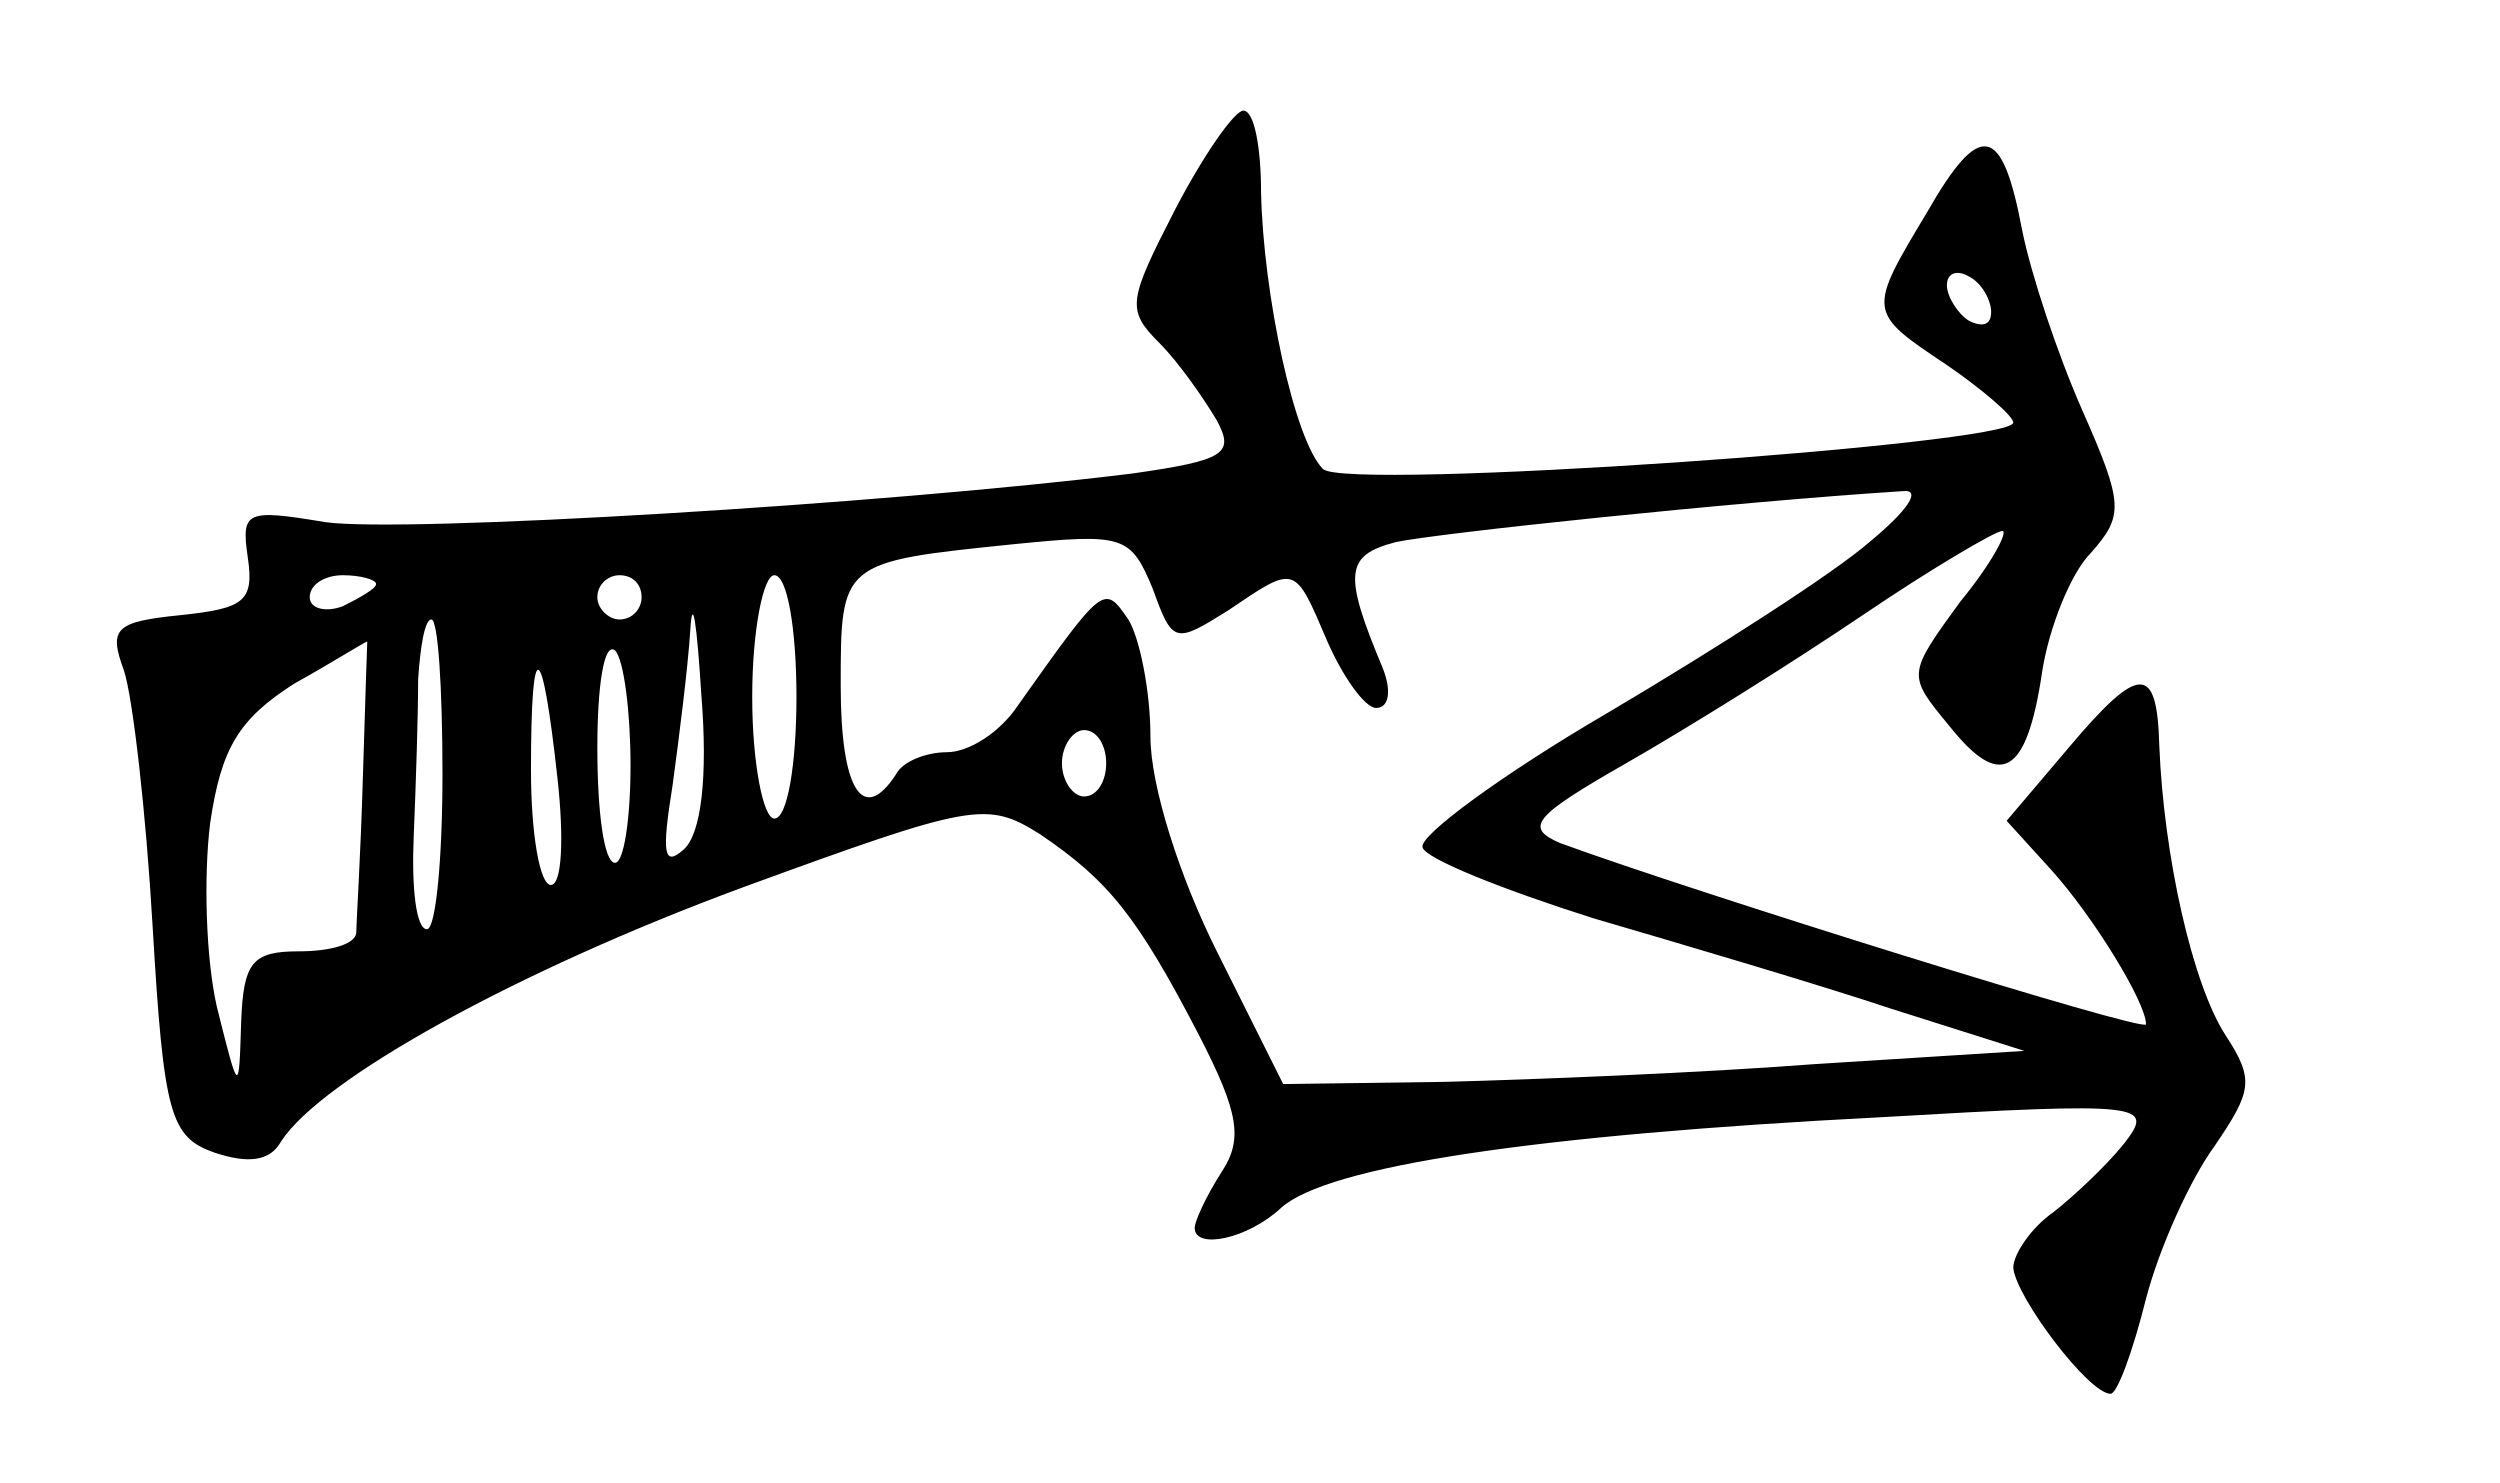
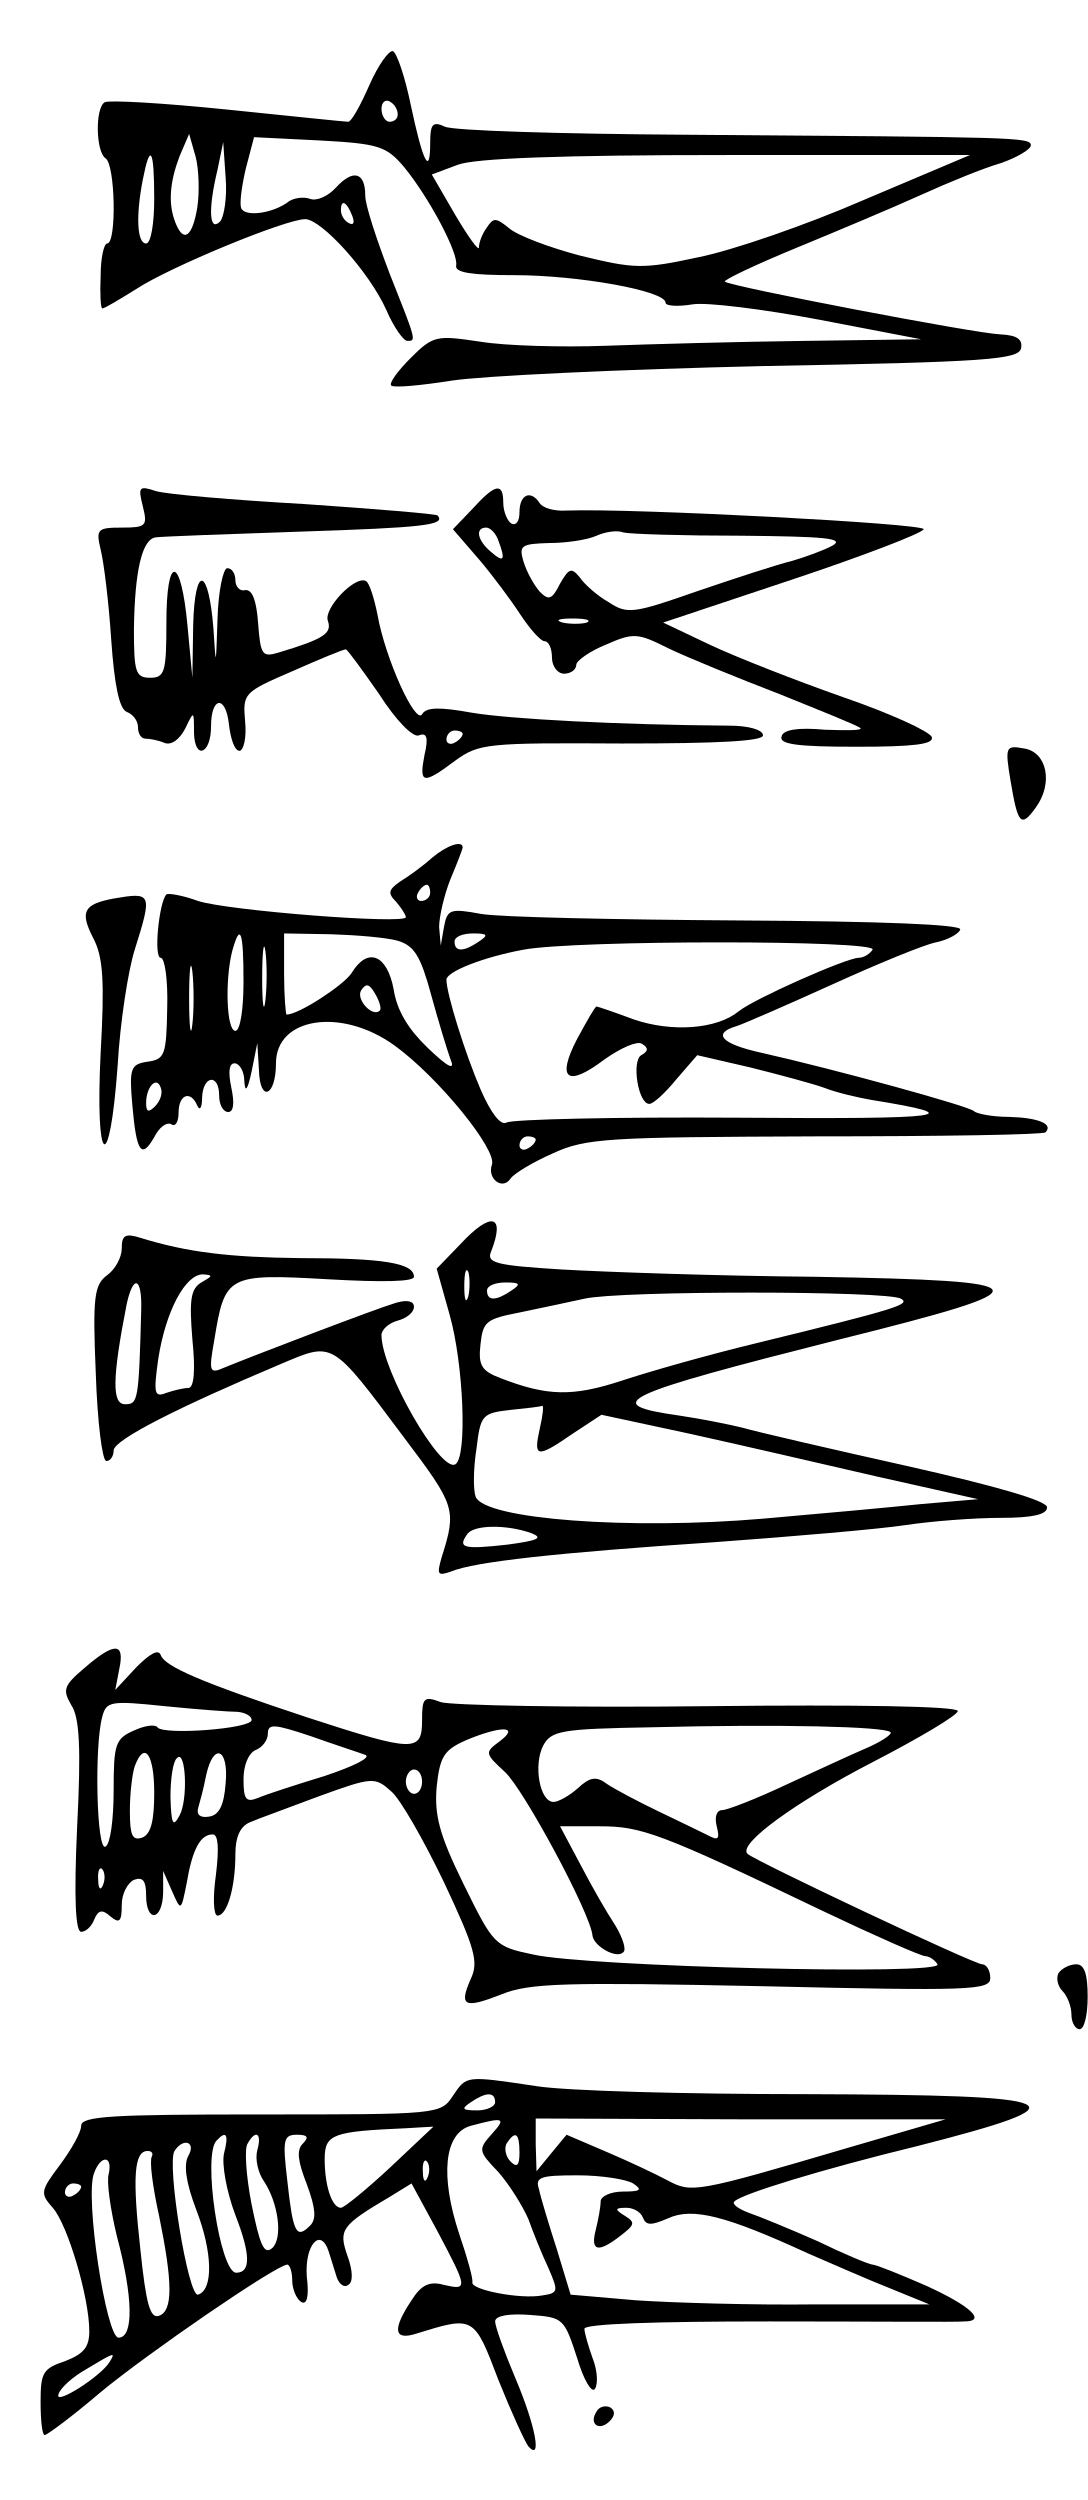
- <svg xmlns="http://www.w3.org/2000/svg" version="1.0" width="113pt" height="67pt" viewBox="0 0 113 67" preserveAspectRatio="xMidYMid meet">
-   <g transform="translate(0,67) scale(0.1,-0.1)" fill="#000000" stroke="none">
-     <path d="M531 575 c-21 -41 -22 -45 -7 -60 9 -9 20 -25 26 -35 8 -15 4 -18 -38 -24 -113 -14 -330 -27 -365 -22 -36 6 -38 5 -35 -16 3 -20 -2 -23 -30 -26 -30 -3 -33 -6 -26 -25 4 -12 10 -64 13 -116 5 -85 8 -95 28 -102 15 -5 25 -4 30 5 18 28 106 77 209 115 104 38 110 39 134 24 31 -21 44 -37 72 -91 18 -35 20 -47 10 -62 -7 -11 -12 -22 -12 -25 0 -10 24 -5 39 9 21 19 115 33 271 41 120 7 124 6 110 -12 -8 -10 -23 -24 -32 -31 -10 -7 -18 -19 -18 -25 1 -13 34 -57 44 -57 3 0 10 19 16 43 6 23 20 54 31 69 17 25 18 30 5 50 -15 23 -28 81 -30 131 -1 37 -9 37 -41 -1 l-28 -33 20 -22 c19 -21 43 -60 43 -70 0 -4 -205 60 -265 82 -16 7 -12 12 30 36 28 16 76 46 107 67 31 21 60 38 63 38 3 0 -5 -15 -19 -32 -24 -33 -24 -33 -5 -56 23 -29 35 -23 42 24 3 20 13 45 22 54 15 17 15 22 -4 65 -11 25 -23 61 -27 81 -9 48 -19 50 -43 8 -27 -45 -27 -45 9 -69 16 -11 30 -23 30 -26 0 -10 -302 -31 -312 -21 -13 13 -27 79 -28 125 0 20 -3 37 -8 37 -4 0 -18 -20 -31 -45z m369 -46 c0 -6 -4 -7 -10 -4 -5 3 -10 11 -10 16 0 6 5 7 10 4 6 -3 10 -11 10 -16z m-55 -104 c-16 -14 -69 -48 -118 -77 -48 -28 -86 -56 -84 -61 1 -5 36 -19 77 -32 41 -12 102 -30 135 -41 l60 -19 -95 -6 c-52 -4 -128 -7 -167 -8 l-73 -1 -30 60 c-17 34 -30 75 -30 97 0 21 -5 45 -10 53 -11 16 -11 16 -50 -39 -8 -12 -22 -21 -32 -21 -9 0 -20 -4 -23 -10 -15 -23 -25 -7 -25 40 0 56 0 56 78 64 50 5 53 4 63 -20 9 -25 10 -25 34 -10 31 21 30 21 45 -14 7 -16 17 -30 22 -30 6 0 7 8 3 18 -18 43 -17 51 6 57 19 4 151 18 229 23 9 1 2 -9 -15 -23z m-675 -19 c0 -2 -7 -6 -15 -10 -8 -3 -15 -1 -15 4 0 6 7 10 15 10 8 0 15 -2 15 -4z m120 -6 c0 -5 -4 -10 -10 -10 -5 0 -10 5 -10 10 0 6 5 10 10 10 6 0 10 -4 10 -10z m19 -114 c-9 -8 -10 -2 -5 29 3 22 7 54 8 70 1 17 3 3 5 -29 3 -37 0 -63 -8 -70z m51 69 c0 -30 -4 -55 -10 -55 -5 0 -10 25 -10 55 0 30 5 55 10 55 6 0 10 -25 10 -55z m-160 -35 c0 -38 -3 -70 -7 -70 -5 0 -7 19 -6 42 1 24 2 55 2 71 1 15 3 27 6 27 3 0 5 -31 5 -70z m-36 -2 c-1 -35 -3 -66 -3 -70 -1 -5 -12 -8 -26 -8 -21 0 -25 -5 -26 -32 -1 -33 -1 -33 -11 7 -5 22 -6 59 -3 83 5 34 13 47 38 63 18 10 32 19 33 19 0 0 -1 -28 -2 -62z m121 6 c0 -24 -3 -44 -7 -44 -5 0 -8 23 -8 52 0 28 3 48 8 44 4 -4 7 -28 7 -52z m-33 -6 c3 -27 2 -48 -3 -48 -5 0 -9 23 -9 52 0 62 5 60 12 -4z m248 7 c0 -8 -4 -15 -10 -15 -5 0 -10 7 -10 15 0 8 5 15 10 15 6 0 10 -7 10 -15z" />
+ <svg xmlns="http://www.w3.org/2000/svg" version="1.0" width="134pt" height="308pt" viewBox="0 0 134 308" preserveAspectRatio="xMidYMid meet">
+   <g transform="translate(0,308) scale(0.1,-0.1)" fill="#000000" stroke="none">
+     <path d="M455 2975 c-11 -25 -22 -45 -26 -45 -4 0 -71 7 -149 15 -78 8 -146 12 -151 9 -12 -7 -11 -61 1 -69 12 -7 14 -105 2 -105 -4 0 -8 -18 -8 -40 -1 -22 0 -40 2 -40 3 0 21 11 42 24 41 27 184 86 208 86 20 0 79 -65 100 -112 9 -21 21 -38 26 -38 11 0 11 0 -22 83 -16 42 -30 84 -30 96 0 29 -15 33 -36 10 -10 -11 -24 -17 -32 -14 -8 3 -20 1 -26 -3 -19 -15 -55 -20 -59 -8 -2 6 1 28 6 49 l10 38 80 -4 c74 -4 83 -7 105 -33 31 -38 67 -106 64 -121 -2 -9 19 -12 72 -12 77 0 186 -19 186 -34 0 -4 15 -5 33 -2 17 3 88 -6 157 -19 l125 -24 -145 -2 c-80 -1 -189 -4 -244 -6 -54 -2 -124 0 -154 5 -54 8 -58 8 -86 -20 -16 -16 -27 -31 -24 -34 3 -3 36 0 74 6 38 6 211 14 384 18 277 5 315 8 318 22 2 11 -5 16 -25 17 -31 1 -333 59 -340 65 -2 2 38 21 89 42 51 21 120 50 153 65 33 15 77 33 98 39 20 7 37 17 37 22 0 10 -17 10 -425 13 -154 1 -288 5 -297 10 -15 7 -18 3 -18 -20 0 -42 -9 -24 -24 47 -7 34 -17 64 -22 66 -5 1 -18 -17 -29 -42z m35 -36 c0 -5 -4 -9 -10 -9 -5 0 -10 7 -10 16 0 8 5 12 10 9 6 -3 10 -10 10 -16z m-247 -115 c-6 -36 -17 -44 -27 -18 -9 23 -7 49 5 81 l12 28 8 -28 c4 -15 5 -44 2 -63z m28 -17 c-13 -13 -15 14 -3 64 l7 34 3 -44 c2 -24 -2 -49 -7 -54z m-81 28 c0 -30 -4 -55 -10 -55 -11 0 -13 33 -4 79 9 46 14 38 14 -24z m875 -1 c-71 -31 -164 -63 -205 -71 -69 -15 -79 -14 -145 2 -38 10 -78 25 -88 34 -16 13 -19 13 -27 1 -6 -8 -10 -19 -10 -25 0 -5 -13 13 -29 40 l-29 50 32 12 c21 8 127 12 331 12 l300 0 -130 -55z m-631 -20 c3 -8 2 -12 -4 -9 -6 3 -10 10 -10 16 0 14 7 11 14 -7z" />
+     <path d="M176 2456 c6 -24 4 -26 -26 -26 -30 0 -32 -2 -26 -27 4 -16 10 -65 13 -111 4 -57 10 -85 19 -89 8 -3 14 -11 14 -19 0 -8 4 -14 9 -14 5 0 16 -2 23 -5 9 -4 19 4 26 17 11 23 11 23 11 -5 1 -34 21 -26 21 8 0 37 18 39 22 3 2 -18 7 -33 13 -33 5 0 9 16 7 36 -3 35 -2 36 58 62 34 15 63 27 66 27 2 0 20 -25 41 -55 21 -33 42 -54 49 -51 10 4 12 -3 7 -24 -7 -36 -2 -37 38 -7 29 21 39 22 205 21 121 0 174 3 174 10 0 7 -18 12 -42 12 -134 1 -270 8 -317 16 -39 7 -56 7 -61 -2 -8 -13 -45 67 -55 123 -4 20 -10 39 -14 41 -13 8 -53 -34 -47 -49 5 -15 -4 -22 -61 -39 -20 -6 -22 -3 -25 36 -2 28 -7 42 -16 41 -6 -2 -12 4 -12 12 0 8 -4 15 -10 15 -5 0 -11 -28 -12 -62 -2 -61 -2 -61 -5 -13 -6 77 -23 80 -25 5 l-1 -65 -6 64 c-8 87 -26 89 -26 4 0 -61 -2 -68 -20 -68 -18 0 -20 7 -20 60 1 72 10 111 27 113 7 1 87 4 177 7 153 5 181 8 170 20 -3 2 -77 8 -164 14 -88 5 -170 12 -183 16 -21 7 -22 5 -16 -19z m394 -280 c0 -3 -4 -8 -10 -11 -5 -3 -10 -1 -10 4 0 6 5 11 10 11 6 0 10 -2 10 -4z" />
+     <path d="M582 2453 l-24 -25 32 -37 c17 -20 40 -51 51 -68 12 -18 25 -33 30 -33 5 0 9 -9 9 -20 0 -11 7 -20 15 -20 8 0 15 5 15 11 0 5 17 17 37 25 34 15 39 14 77 -5 23 -11 84 -36 136 -56 52 -21 97 -39 100 -42 3 -3 -17 -3 -44 -2 -33 3 -51 0 -53 -8 -4 -10 19 -13 92 -13 71 0 96 3 93 12 -3 7 -51 29 -109 49 -57 20 -131 49 -163 64 l-59 28 159 53 c87 29 160 57 162 62 2 7 -358 26 -440 23 -15 -1 -29 3 -33 9 -11 17 -25 11 -25 -11 0 -11 -4 -17 -10 -14 -5 3 -10 15 -10 26 0 25 -10 23 -38 -8z m32 -39 c9 -24 7 -28 -9 -14 -17 14 -20 30 -6 30 5 0 12 -7 15 -16z m299 6 c102 -1 128 -3 113 -12 -11 -6 -33 -14 -50 -19 -17 -4 -69 -21 -116 -37 -80 -28 -87 -29 -110 -14 -14 8 -30 22 -36 31 -10 12 -13 11 -24 -8 -10 -20 -14 -21 -25 -10 -7 8 -16 24 -20 37 -6 20 -3 22 32 23 21 0 47 4 58 9 11 5 26 7 33 4 8 -2 73 -4 145 -4z m-190 -107 c-7 -2 -21 -2 -30 0 -10 3 -4 5 12 5 17 0 24 -2 18 -5z" />
+     <path d="M1245 2118 c9 -54 13 -58 31 -33 22 30 14 69 -15 73 -22 4 -23 2 -16 -40z" />
+     <path d="M532 2023 c-11 -10 -29 -23 -39 -29 -14 -10 -16 -14 -5 -25 6 -7 12 -16 12 -19 0 -9 -219 8 -256 20 -19 7 -37 10 -39 8 -9 -9 -16 -78 -7 -78 5 0 9 -27 8 -62 -1 -58 -3 -63 -24 -66 -21 -3 -23 -8 -19 -53 5 -58 11 -68 27 -40 6 12 15 19 21 16 5 -4 9 3 9 14 0 23 15 28 23 9 3 -7 6 -3 6 10 1 27 21 30 21 2 0 -11 5 -20 11 -20 7 0 8 11 4 30 -4 19 -3 30 4 30 6 0 12 -10 12 -22 1 -15 4 -11 9 12 l7 35 2 -33 c1 -41 21 -33 21 8 0 57 81 69 146 22 54 -39 127 -129 120 -147 -6 -17 13 -32 23 -17 4 6 27 20 52 31 41 19 68 20 324 21 153 0 281 2 283 5 10 10 -8 18 -45 19 -21 0 -40 4 -43 7 -5 6 -173 52 -262 72 -50 11 -61 24 -30 33 9 3 62 26 117 51 55 25 113 49 128 52 15 3 29 11 30 16 1 6 -96 10 -273 11 -151 1 -294 4 -317 8 -38 7 -42 6 -46 -16 l-4 -23 -2 23 c0 12 6 39 14 59 8 19 15 37 15 39 0 9 -19 3 -38 -13z m-2 -43 c0 -5 -5 -10 -11 -10 -5 0 -7 5 -4 10 3 6 8 10 11 10 2 0 4 -4 4 -10z m-230 -110 c0 -33 -4 -60 -10 -60 -11 0 -13 62 -4 98 10 36 14 26 14 -38z m27 -22 c-2 -18 -4 -6 -4 27 0 33 2 48 4 33 2 -15 2 -42 0 -60z m163 73 c20 -6 28 -18 41 -66 9 -33 20 -69 24 -80 6 -14 -2 -11 -28 14 -24 23 -38 46 -42 72 -8 43 -32 53 -52 20 -10 -15 -65 -51 -80 -51 -1 0 -3 23 -3 50 l0 50 58 -1 c31 -1 68 -4 82 -8z m100 -1 c-19 -13 -30 -13 -30 0 0 6 10 10 23 10 18 0 19 -2 7 -10z m485 -10 c-3 -5 -11 -10 -17 -10 -15 0 -130 -51 -148 -66 -27 -22 -82 -26 -129 -10 -24 9 -45 16 -46 16 -2 0 -12 -18 -24 -40 -26 -50 -12 -60 34 -25 20 14 40 23 46 19 8 -5 8 -9 -1 -14 -12 -7 -4 -60 10 -60 5 0 20 14 33 30 l26 30 65 -15 c36 -9 77 -20 91 -25 15 -6 41 -12 58 -15 124 -20 96 -24 -163 -22 -151 1 -280 -2 -286 -6 -7 -4 -19 11 -32 41 -19 44 -42 118 -42 135 0 10 46 28 95 37 64 12 437 12 430 0z m-838 -92 c-2 -18 -4 -4 -4 32 0 36 2 50 4 33 2 -18 2 -48 0 -65z m231 17 c-9 -9 -30 14 -23 25 6 9 10 8 17 -4 6 -10 8 -19 6 -21z m-277 -118 c-8 -8 -11 -7 -11 4 0 20 13 34 18 19 3 -7 -1 -17 -7 -23z m469 -41 c0 -3 -4 -8 -10 -11 -5 -3 -10 -1 -10 4 0 6 5 11 10 11 6 0 10 -2 10 -4z" />
+     <path d="M140 1973 c-37 -7 -42 -16 -25 -49 12 -23 14 -52 9 -141 -7 -141 11 -154 21 -15 3 53 13 117 21 142 22 70 21 71 -26 63z" />
+     <path d="M567 1547 l-29 -30 16 -57 c17 -60 22 -175 7 -184 -18 -11 -91 116 -91 159 0 7 9 15 20 18 11 3 20 10 20 17 0 7 -8 9 -22 5 -24 -7 -178 -66 -212 -80 -18 -8 -19 -5 -12 34 13 80 16 82 139 75 70 -4 107 -3 107 3 0 17 -38 23 -140 23 -87 1 -139 7 -197 25 -19 6 -23 3 -23 -13 0 -11 -8 -26 -18 -33 -16 -12 -18 -27 -14 -121 2 -60 8 -108 13 -108 5 0 9 6 9 13 0 13 79 53 207 107 64 27 61 29 150 -90 64 -85 66 -89 47 -149 -6 -21 -5 -23 12 -17 29 12 130 23 324 36 96 7 202 16 235 21 33 5 86 9 118 9 39 0 57 4 57 13 0 8 -62 26 -173 51 -94 21 -185 42 -202 47 -16 4 -51 11 -78 15 -99 14 -75 25 198 94 257 64 254 72 -30 77 -121 1 -262 6 -313 9 -81 5 -93 8 -87 22 18 46 0 50 -38 9z m10 -64 c-3 -10 -5 -4 -5 12 0 17 2 24 5 18 2 -7 2 -21 0 -30z m-329 17 c-13 -8 -15 -21 -11 -70 4 -39 2 -60 -5 -60 -6 0 -18 -3 -27 -6 -15 -6 -16 -1 -10 42 9 58 33 104 55 104 13 -1 12 -2 -2 -10z m-74 -33 c-3 -114 -4 -117 -20 -117 -16 0 -16 31 2 123 8 37 19 34 18 -6z m456 23 c-19 -13 -30 -13 -30 0 0 6 10 10 23 10 18 0 19 -2 7 -10z m480 -10 c12 -7 -3 -12 -179 -55 -58 -14 -132 -35 -165 -46 -61 -20 -92 -19 -149 3 -24 9 -28 16 -25 42 3 28 7 31 48 39 25 5 61 13 80 17 43 10 374 10 390 0z m-445 -160 c-8 -36 -4 -37 41 -6 l35 23 107 -23 c59 -13 163 -37 232 -53 l125 -28 -70 -6 c-38 -4 -126 -12 -195 -18 -163 -14 -343 -1 -354 27 -3 8 -3 34 1 59 5 42 7 44 42 48 20 2 37 4 39 5 2 1 1 -11 -3 -28z m-10 -129 c15 -6 7 -9 -30 -14 -54 -6 -61 -4 -50 12 7 13 50 13 80 2z" />
+     <path d="M104 1025 c-26 -22 -27 -27 -16 -46 10 -15 12 -53 7 -150 -4 -88 -2 -129 5 -129 6 0 13 7 16 15 5 12 10 13 20 4 11 -9 14 -7 14 14 0 14 7 27 15 31 11 4 15 -1 15 -19 0 -34 20 -32 21 3 l0 27 11 -25 c11 -25 11 -25 18 10 7 42 17 60 32 60 7 0 8 -17 4 -50 -4 -28 -3 -50 2 -50 12 0 22 35 22 76 0 21 6 34 18 39 9 4 48 18 85 32 66 24 69 24 89 6 11 -9 40 -60 65 -112 38 -81 43 -98 33 -119 -15 -34 -8 -37 38 -19 34 14 79 15 321 10 257 -6 281 -5 281 10 0 10 -5 17 -10 17 -10 0 -279 127 -289 136 -13 12 61 65 154 113 58 30 105 58 105 63 0 6 -125 8 -307 6 -170 -2 -318 1 -330 5 -21 8 -23 5 -23 -22 0 -40 -9 -40 -141 3 -133 44 -176 63 -181 77 -3 8 -14 1 -30 -15 l-26 -28 5 26 c7 33 -6 33 -43 1z m189 -54 c9 -1 17 -5 17 -10 0 -11 -110 -19 -116 -9 -3 4 -16 2 -29 -4 -23 -10 -25 -17 -25 -74 0 -35 -4 -66 -10 -69 -11 -7 -14 124 -4 160 5 19 10 20 77 13 40 -4 80 -7 90 -7z m157 -53 c8 -3 -14 -14 -50 -26 -36 -11 -73 -23 -82 -27 -15 -6 -18 -2 -18 23 0 17 6 32 15 36 8 3 15 12 15 20 0 13 8 12 53 -3 28 -10 59 -20 67 -23z m647 28 c3 -2 -10 -11 -28 -19 -19 -8 -64 -29 -101 -46 -36 -17 -72 -31 -78 -31 -7 0 -10 -8 -7 -20 4 -16 2 -18 -11 -11 -10 5 -37 18 -62 30 -25 12 -53 27 -62 33 -13 10 -21 9 -36 -5 -10 -9 -24 -17 -30 -17 -17 0 -25 45 -13 69 10 19 22 21 134 23 156 4 287 1 294 -6z m-481 -11 c-19 -14 -19 -15 6 -38 23 -21 106 -175 108 -202 2 -13 30 -29 38 -20 4 3 -1 18 -10 33 -10 15 -29 48 -43 75 l-25 47 49 0 c51 0 74 -8 274 -104 65 -31 122 -56 127 -56 5 0 12 -5 15 -10 9 -14 -432 -3 -498 12 -48 10 -49 12 -86 87 -30 61 -36 85 -33 120 4 37 9 45 36 57 43 18 67 18 42 -1z m-426 -64 c0 -34 -4 -51 -15 -55 -12 -4 -15 3 -15 33 0 22 3 46 6 55 12 32 24 15 24 -33z m31 -28 c-8 -15 -10 -10 -11 23 0 22 3 44 8 48 11 12 14 -52 3 -71z m57 40 c-2 -27 -8 -39 -20 -41 -11 -2 -16 2 -14 10 2 7 7 25 10 41 9 41 28 33 24 -10z m242 2 c0 -8 -4 -15 -10 -15 -5 0 -10 7 -10 15 0 8 5 15 10 15 6 0 10 -7 10 -15z m-393 -127 c-3 -8 -6 -5 -6 6 -1 11 2 17 5 13 3 -3 4 -12 1 -19z" />
+     <path d="M1304 649 c-3 -6 -1 -16 5 -22 6 -6 11 -19 11 -29 0 -10 5 -18 10 -18 6 0 10 18 10 40 0 28 -4 40 -14 40 -8 0 -18 -5 -22 -11z" />
+     <path d="M558 498 c-15 -23 -18 -23 -237 -23 -183 0 -221 -2 -221 -14 0 -8 -12 -29 -26 -48 -24 -32 -25 -35 -9 -53 18 -20 45 -110 45 -152 0 -20 -7 -28 -30 -37 -27 -9 -30 -14 -30 -50 0 -23 2 -41 5 -41 3 0 34 23 68 52 59 49 218 158 231 158 3 0 6 -9 6 -19 0 -11 5 -23 11 -27 7 -4 10 6 7 31 -3 39 17 62 27 31 3 -9 7 -23 10 -32 3 -8 9 -13 14 -9 6 3 6 17 -1 36 -11 32 -8 37 53 73 l26 16 32 -59 c37 -70 38 -73 8 -66 -18 5 -28 0 -40 -19 -24 -36 -22 -50 6 -41 71 22 71 22 101 -57 16 -40 33 -77 37 -82 17 -19 9 25 -16 84 -14 33 -25 64 -25 70 0 7 17 10 43 8 41 -3 42 -4 58 -53 8 -27 18 -44 22 -38 4 6 3 23 -3 38 -5 14 -10 31 -10 36 0 6 87 9 228 9 125 0 233 -1 240 0 28 0 8 19 -47 44 -32 14 -62 26 -66 26 -4 0 -35 13 -68 29 -34 15 -73 31 -85 35 -13 5 -21 11 -17 14 9 9 106 39 225 68 212 54 190 63 -138 64 -147 0 -296 4 -332 10 -87 13 -85 13 -102 -12z m52 -8 c0 -5 -10 -10 -22 -10 -19 0 -20 2 -8 10 19 13 30 13 30 0z m-4 -39 c-17 -19 -17 -21 8 -47 14 -16 30 -42 37 -58 6 -17 17 -44 25 -61 12 -28 12 -30 -8 -33 -27 -5 -88 7 -86 16 1 4 -6 30 -16 59 -24 72 -19 125 14 134 41 11 44 10 26 -10z m439 -17 c-190 -56 -193 -56 -223 -40 -15 8 -49 24 -75 35 l-49 21 -19 -23 -18 -22 -1 33 0 32 253 -1 252 0 -120 -35z m-564 -24 c-29 -27 -57 -50 -61 -50 -11 0 -20 27 -20 60 0 31 10 34 100 38 l34 2 -53 -50z m-205 17 c-3 -13 3 -47 14 -76 19 -49 19 -71 1 -71 -20 0 -42 146 -24 163 12 13 15 7 9 -16z m41 4 c-3 -11 1 -28 8 -38 18 -27 24 -71 10 -83 -10 -8 -15 5 -25 54 -7 36 -9 69 -5 75 10 18 18 13 12 -8z m56 8 c-8 -8 -6 -22 5 -50 11 -30 12 -43 4 -51 -17 -17 -21 -9 -28 55 -6 51 -5 57 12 57 13 0 15 -3 7 -11z m267 -11 c0 -16 -3 -19 -11 -11 -6 6 -8 16 -5 22 11 17 16 13 16 -11z m-408 -4 c-6 -11 -3 -33 10 -67 20 -52 21 -98 2 -104 -12 -4 -39 161 -29 177 11 17 27 11 17 -6z m-45 -1 c-3 -5 1 -37 9 -73 17 -83 17 -117 0 -123 -11 -4 -16 14 -23 81 -10 90 -8 122 9 122 5 0 7 -3 5 -7z m-53 -21 c-3 -9 2 -44 10 -77 20 -75 21 -125 2 -125 -15 0 -42 174 -30 203 8 22 23 22 18 -1z m393 -4 c-3 -8 -6 -5 -6 6 -1 11 2 17 5 13 3 -3 4 -12 1 -19z m253 -8 c12 -8 9 -10 -12 -10 -16 0 -28 -6 -28 -12 0 -7 -3 -23 -6 -35 -7 -27 3 -29 31 -7 17 13 18 16 5 24 -13 8 -13 10 2 10 9 0 18 -6 20 -12 4 -10 10 -10 31 -1 30 14 72 3 172 -43 28 -12 73 -32 101 -43 l49 -20 -140 0 c-77 -1 -176 2 -221 5 l-81 7 -17 56 c-10 31 -20 64 -22 74 -5 15 2 17 48 17 29 0 60 -5 68 -10z m-680 -4 c0 -3 -4 -8 -10 -11 -5 -3 -10 -1 -10 4 0 6 5 11 10 11 6 0 10 -2 10 -4z m35 -216 c-11 -18 -68 -54 -63 -40 2 8 18 22 34 31 35 21 37 22 29 9z" />
+     <path d="M735 109 c-10 -15 3 -25 16 -12 7 7 7 13 1 17 -6 3 -14 1 -17 -5z" />
  </g>
</svg>
